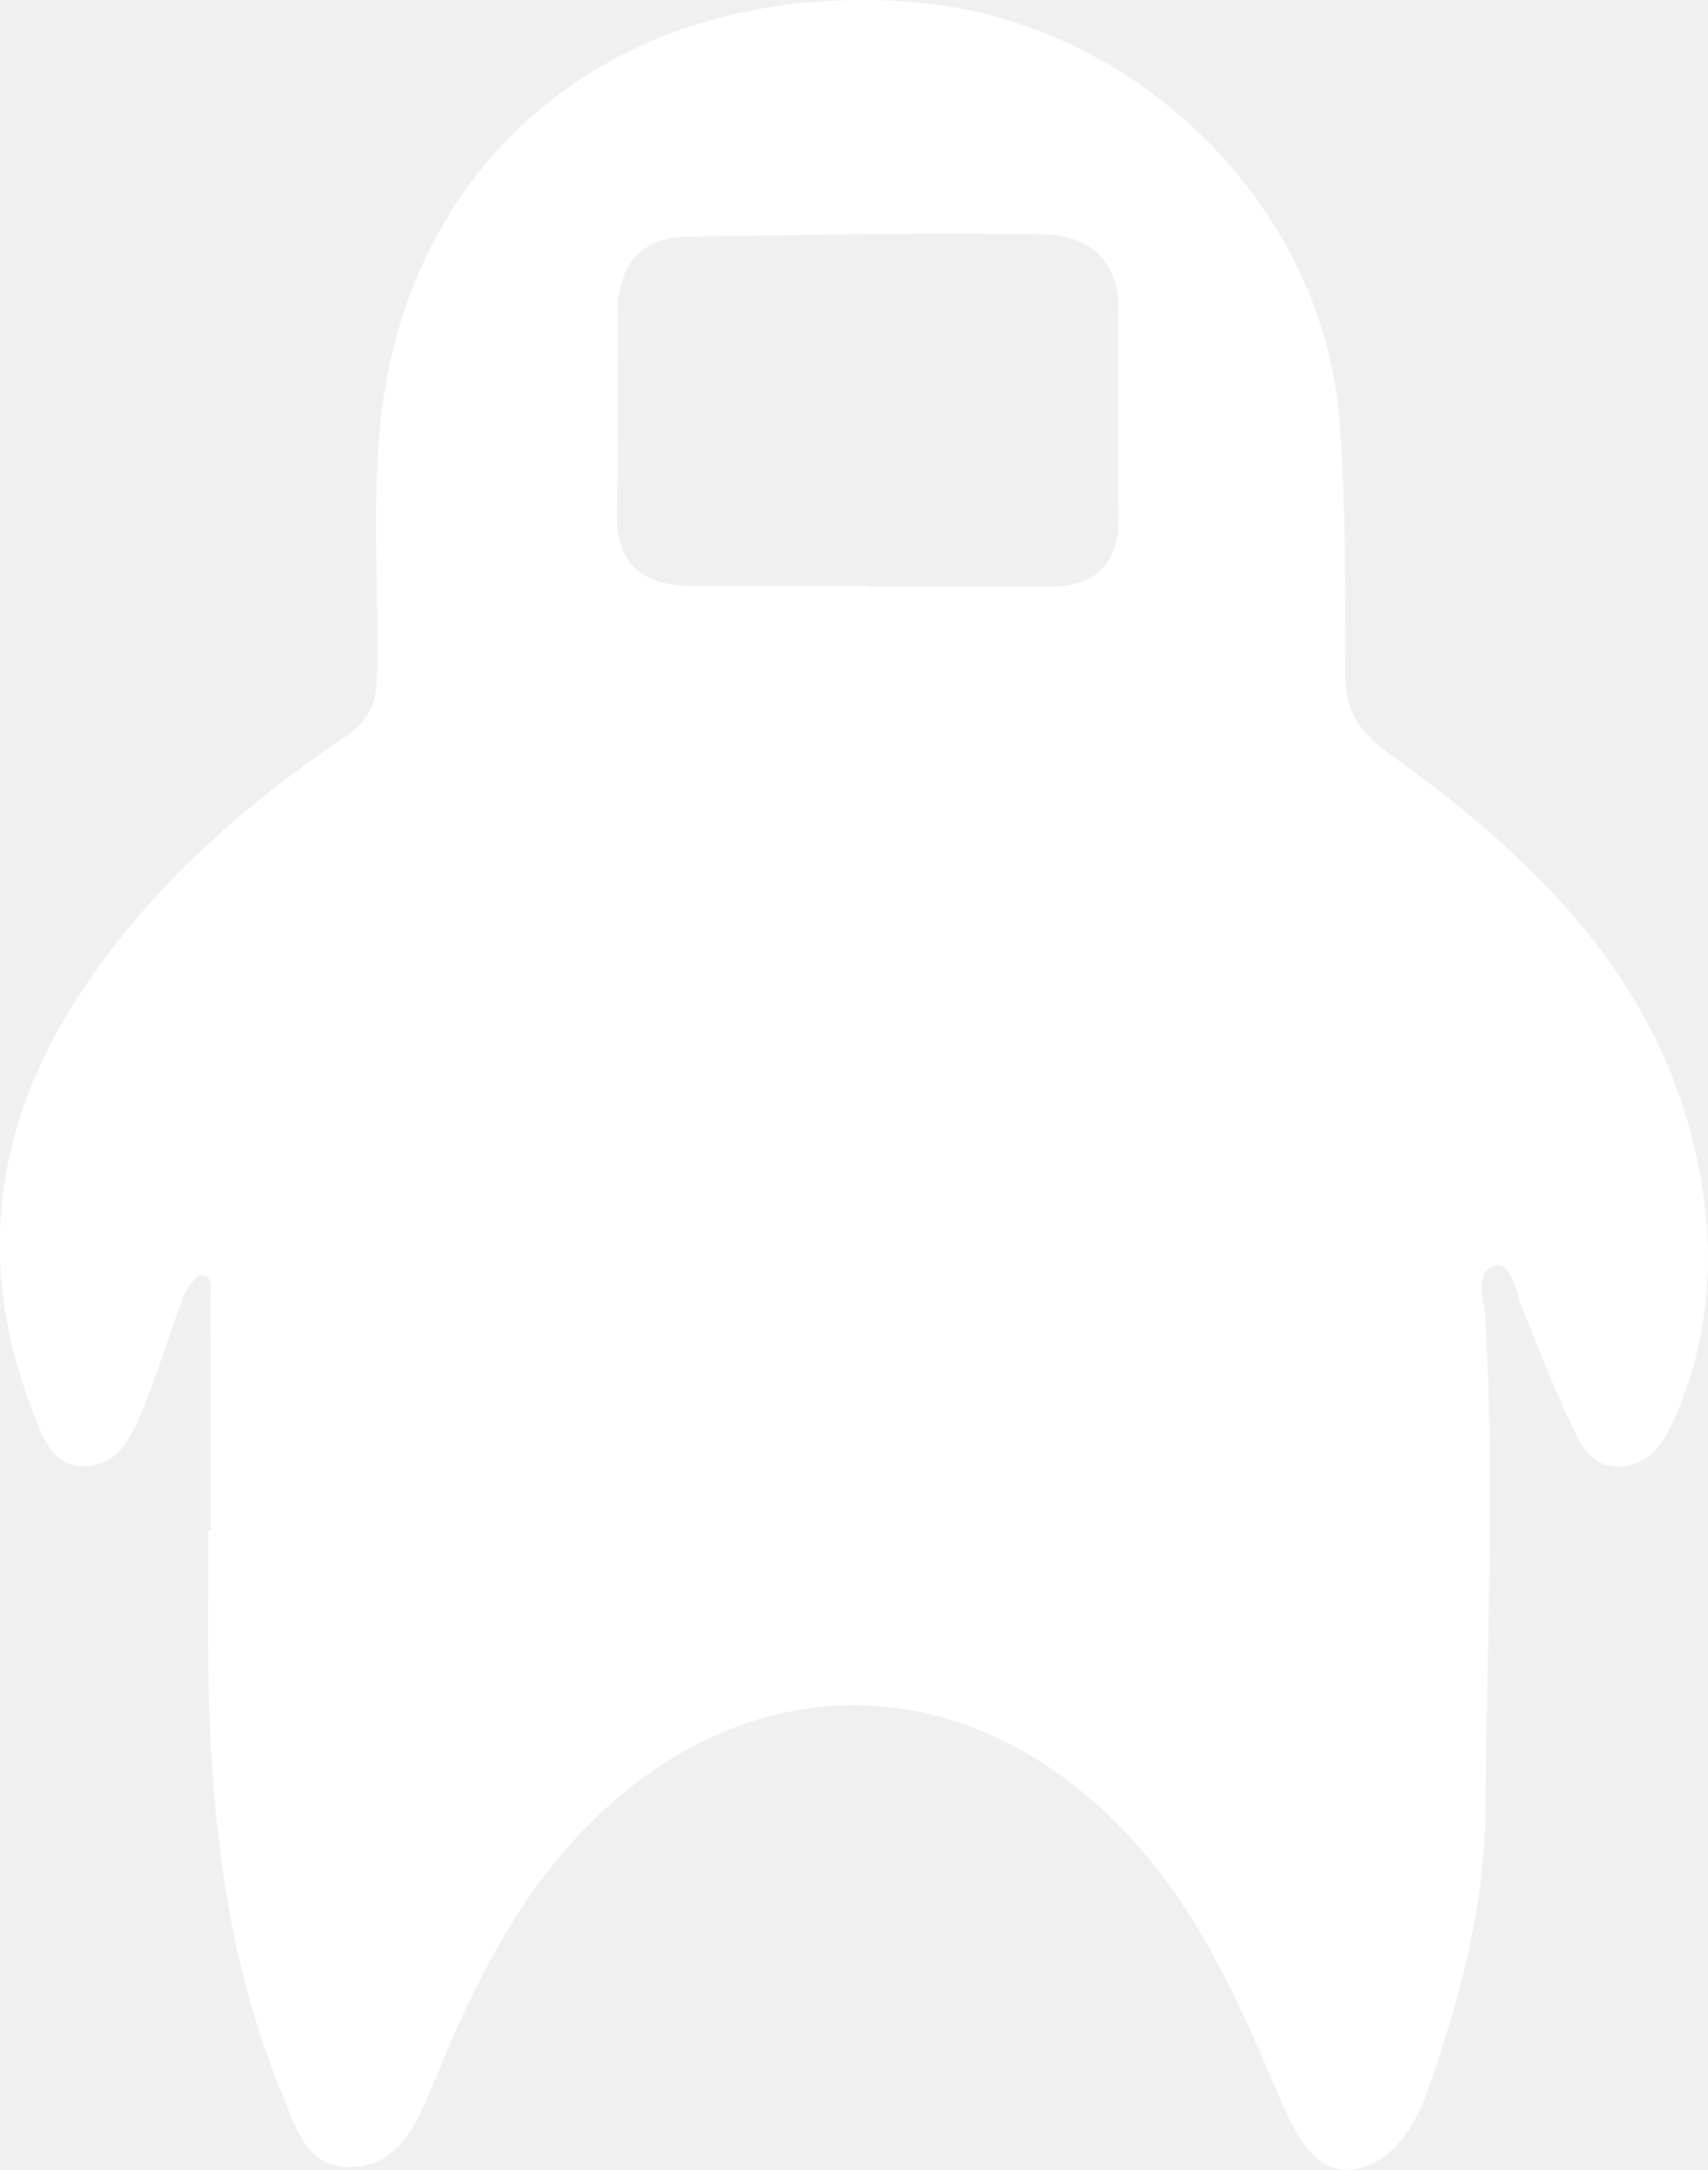
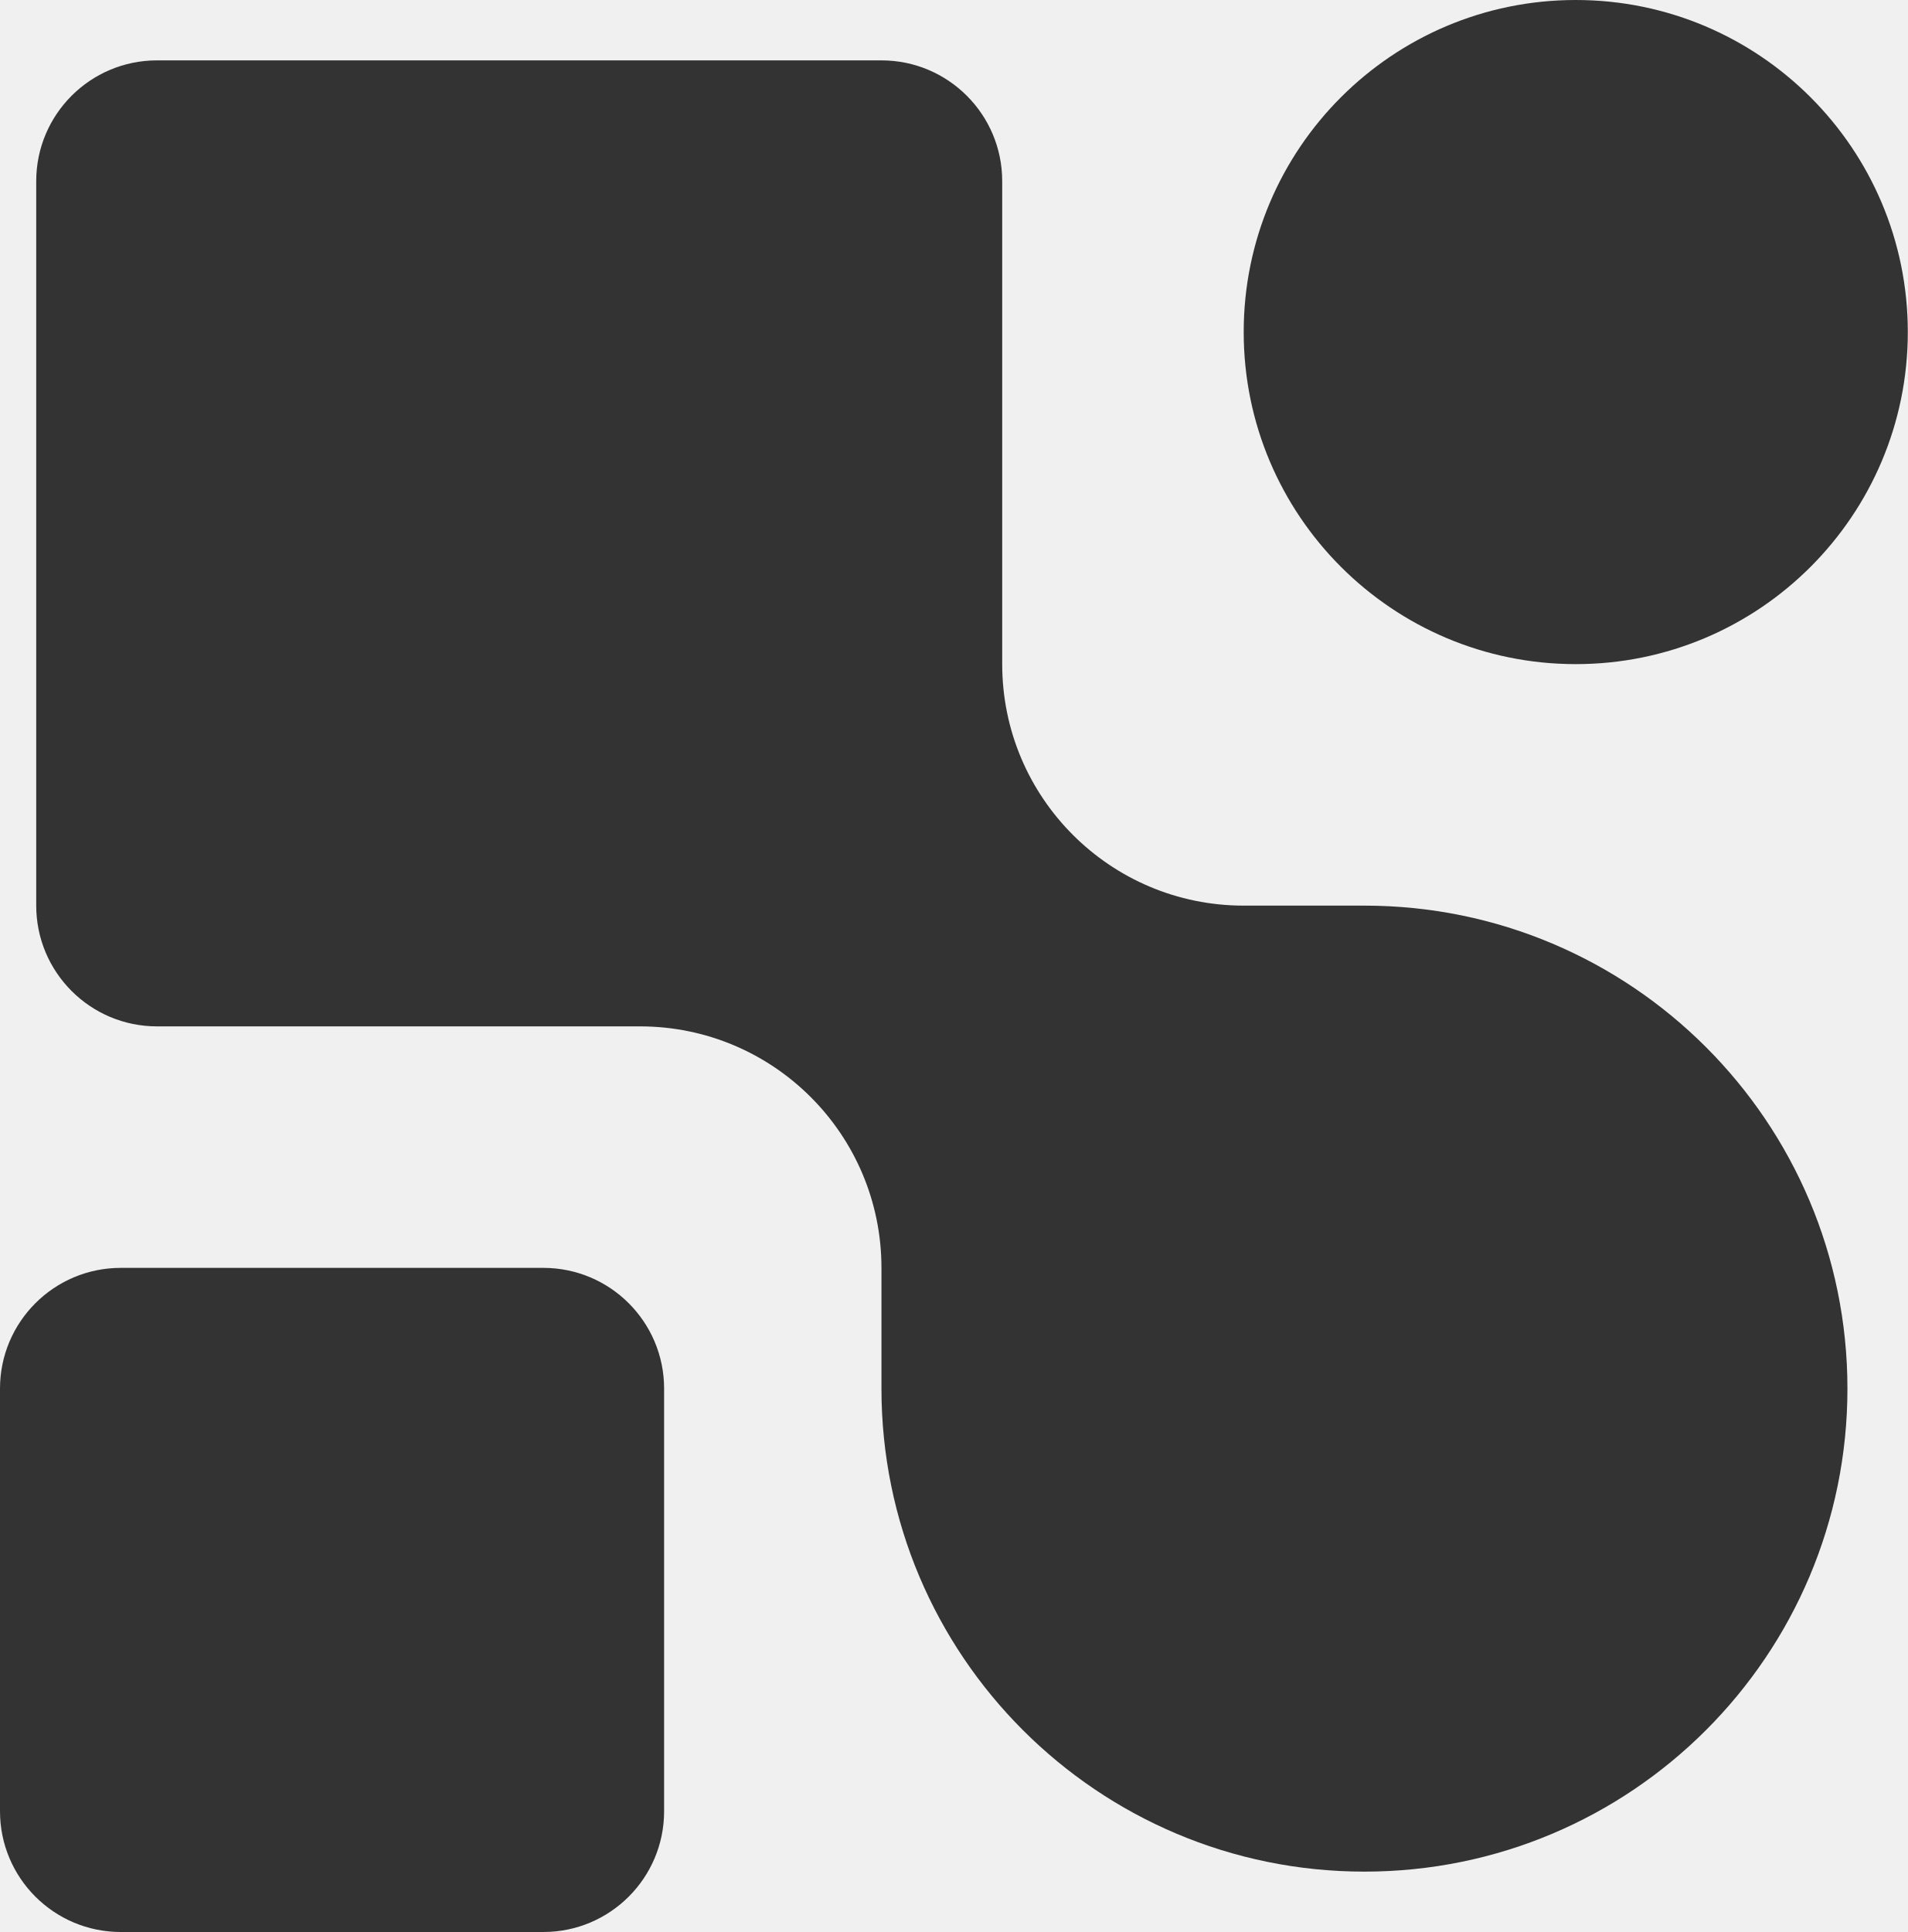
- <svg xmlns="http://www.w3.org/2000/svg" id="Layer_1" viewBox="0 0 84.69 107.59">
+ <svg xmlns="http://www.w3.org/2000/svg" id="Layer_2" data-name="Layer 2" viewBox="0 0 158 160">
  <defs>
-     <style>.cls-1{fill: white;}</style>
+     <style>
+       .cls-1 {
+         fill: #333;
+       }
+     </style>
  </defs>
-   <path class="cls-1" d="M10.46,75.88c0-3.8,.02-7.6-.03-11.4,0-.42,.25-1.19-.44-1.25-.27-.02-.73,.63-.89,1.05-.73,1.92-1.31,3.89-2.1,5.78-.53,1.26-1.2,2.66-2.86,2.63-1.61-.02-2.03-1.5-2.49-2.65-2.86-7.29-1.97-14.22,2.29-20.72,3.41-5.21,7.99-9.3,13.11-12.74,1.28-.86,1.62-1.7,1.65-3.12,.12-5.59-.57-11.22,.95-16.75C22.71,5.58,32.73-.94,45.35,.11c10.94,.91,20.27,10.04,21.08,20.82,.31,4.13,.28,8.29,.27,12.43,0,1.82,.64,2.91,2.17,4,7.23,5.17,13.48,11.21,15.34,20.4,.87,4.3,.62,8.61-1.23,12.69-.5,1.11-1.21,2.18-2.61,2.26-1.51,.08-2.03-1.18-2.53-2.24-.85-1.79-1.55-3.66-2.31-5.49-.36-.86-.55-2.43-1.39-2.23-1.05,.25-.53,1.77-.48,2.7,.47,8.12,.06,16.24,0,24.36-.04,4.8-1.31,9.38-2.88,13.88-.7,2.01-2.04,3.86-4.03,3.89-1.66,.03-2.65-2.03-3.32-3.62-2.09-4.95-4.24-9.81-8.18-13.69-7.76-7.63-18.09-7.63-25.85-.01-3.87,3.8-6.08,8.53-8.07,13.42-.75,1.84-1.65,3.61-3.8,3.76-2.31,.16-2.86-1.96-3.53-3.58-3.43-8.31-3.79-17.08-3.67-25.9,0-.69,0-1.38,0-2.08h.11ZM43.03,29.04s0,.03,0,.05c3.02,0,6.05,.02,9.07,0,2.19-.02,3.36-1.12,3.37-3.36,0-3.45-.01-6.91-.01-10.36,0-2.48-1.46-3.72-3.7-3.75-5.87-.08-11.74,.02-17.61,.11-2.44,.04-3.53,1.45-3.53,3.84,0,3.28,.03,6.56-.03,9.84-.05,2.54,1.27,3.62,3.65,3.64,2.94,.02,5.87,0,8.81,0Z" />
+   <g id="Layer_1-2" data-name="Layer 1">
+     <g>
+       <path class="cls-1" d="m83,55V15c0-5.52-4.48-10-10-10H13c-5.52,0-10,4.48-10,10v60c0,5.52,4.48,10,10,10h40c11.05,0,20,8.95,20,20v10c0,22.09,17.91,40,40,40h0c22.09,0,40-17.91,40-40h0c0-22.09-17.91-40-40-40h-10c-11.05,0-20-8.95-20-20Z" />
+       <rect class="cls-1" x="103" y="0" width="55" height="55" rx="27.5" ry="27.5" />
+       <rect class="cls-1" y="105" width="55" height="55" rx="10" ry="10" />
+     </g>
+   </g>
</svg>
